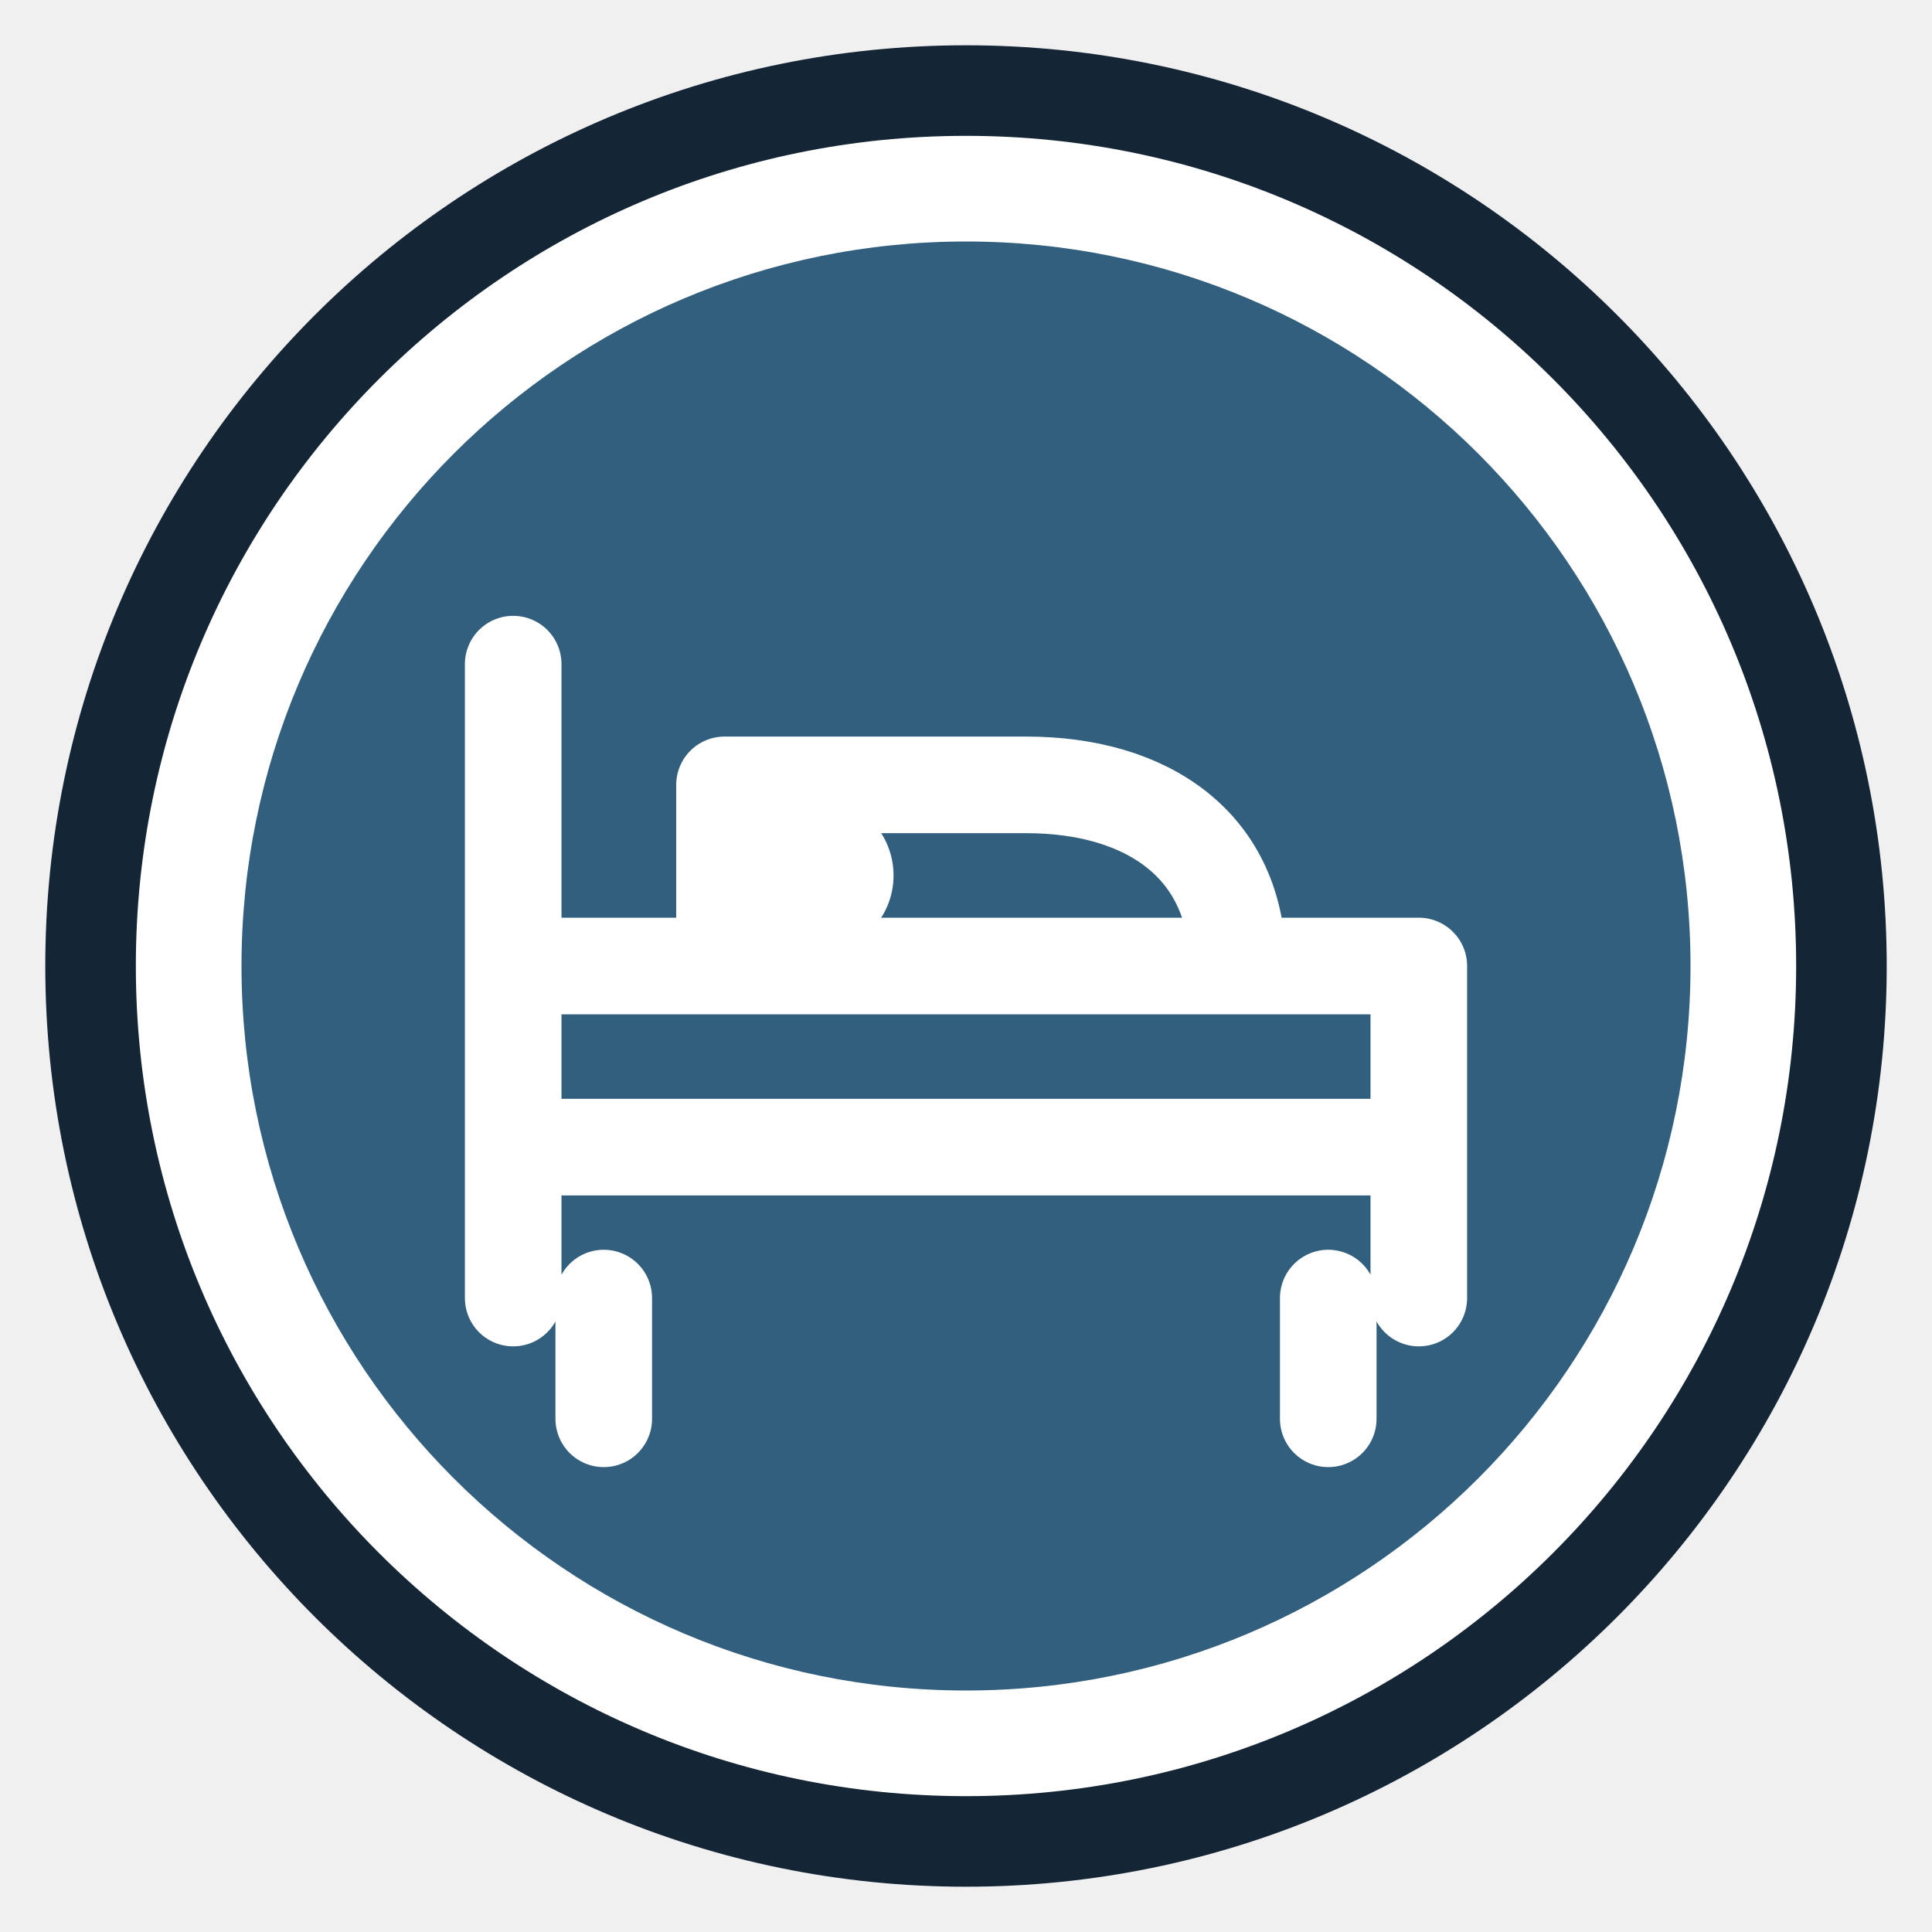
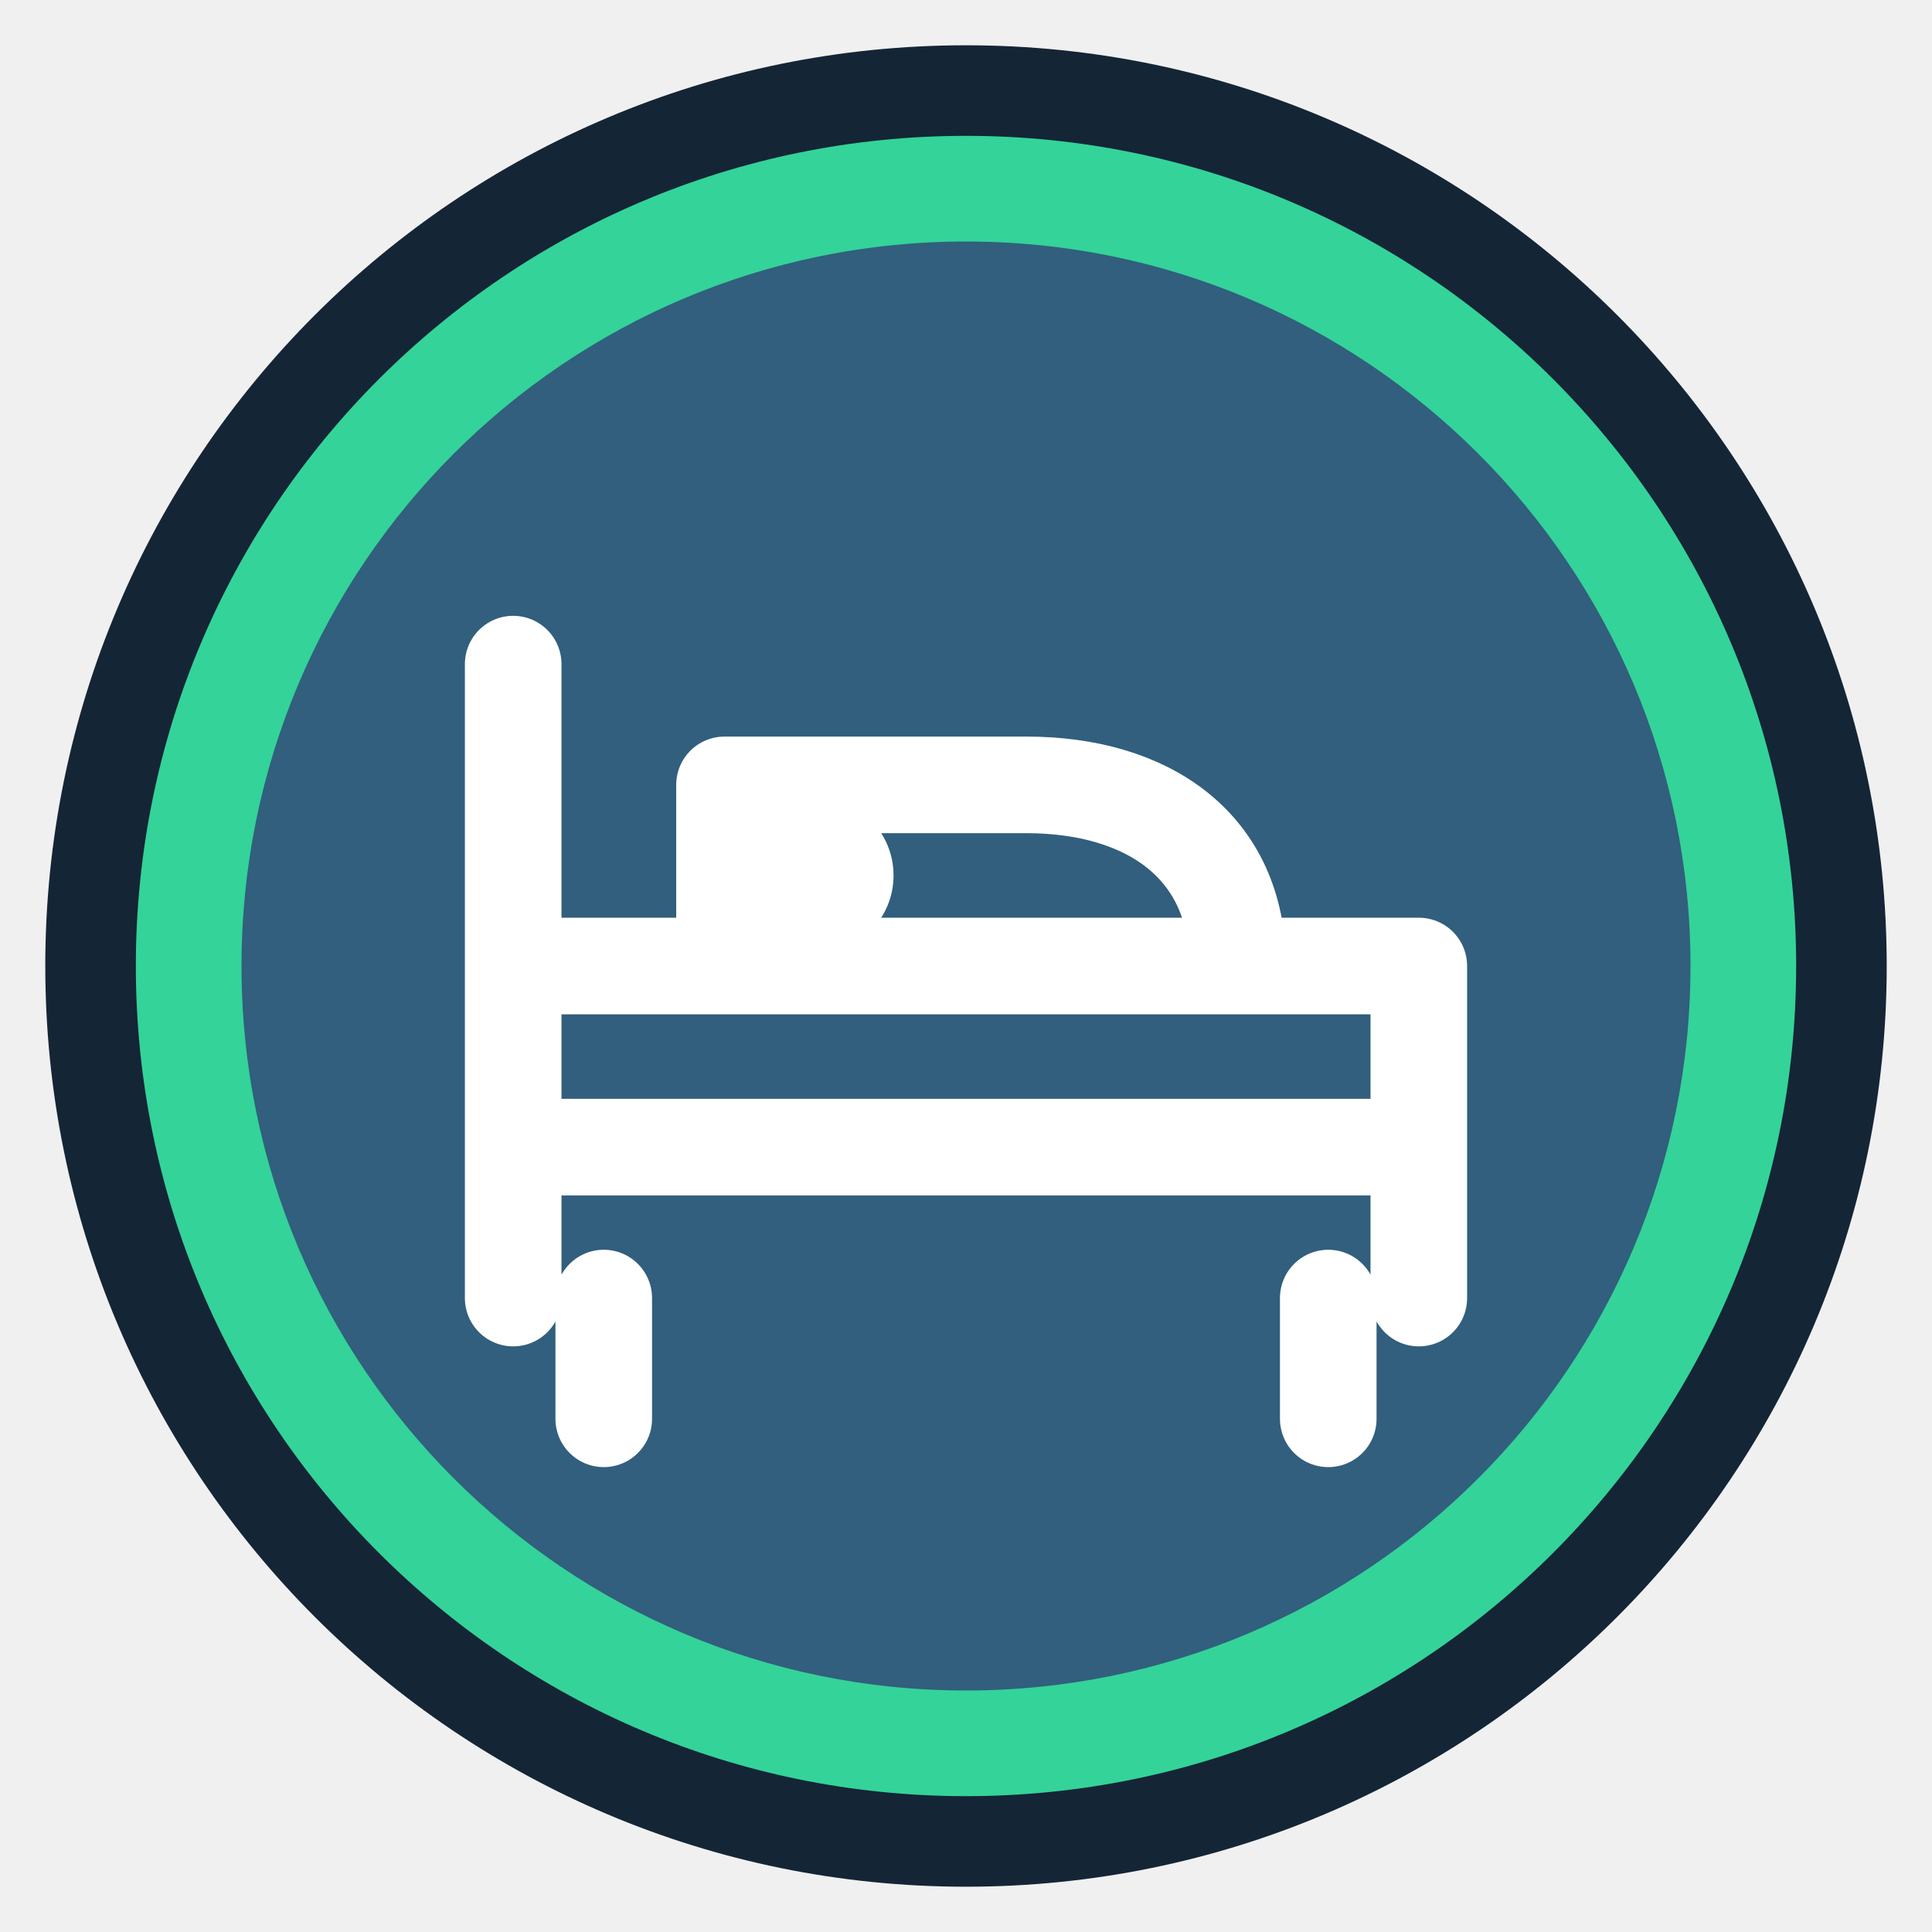
<svg xmlns="http://www.w3.org/2000/svg" viewBox="0 0 64 64">
-   <circle cx="32" cy="32" r="29" fill="#fff" stroke="#142536" stroke-width="3" />
+   <circle cx="32" cy="32" r="29" fill="#34d399" stroke="#142536" stroke-width="3" />
  <circle cx="32" cy="32" r="24" fill="#315f7d" />
  <g fill="none" stroke="#fff" stroke-linecap="round" stroke-linejoin="round" stroke-width="3.2">
    <path d="M17 43V22M47 43V32H17v11M17 38h30M24 32v-6h10c4 0 7 2 7 6M20 43v4M44 43v4" />
  </g>
  <circle cx="27" cy="29" r="2.6" fill="#fff" />
</svg>
